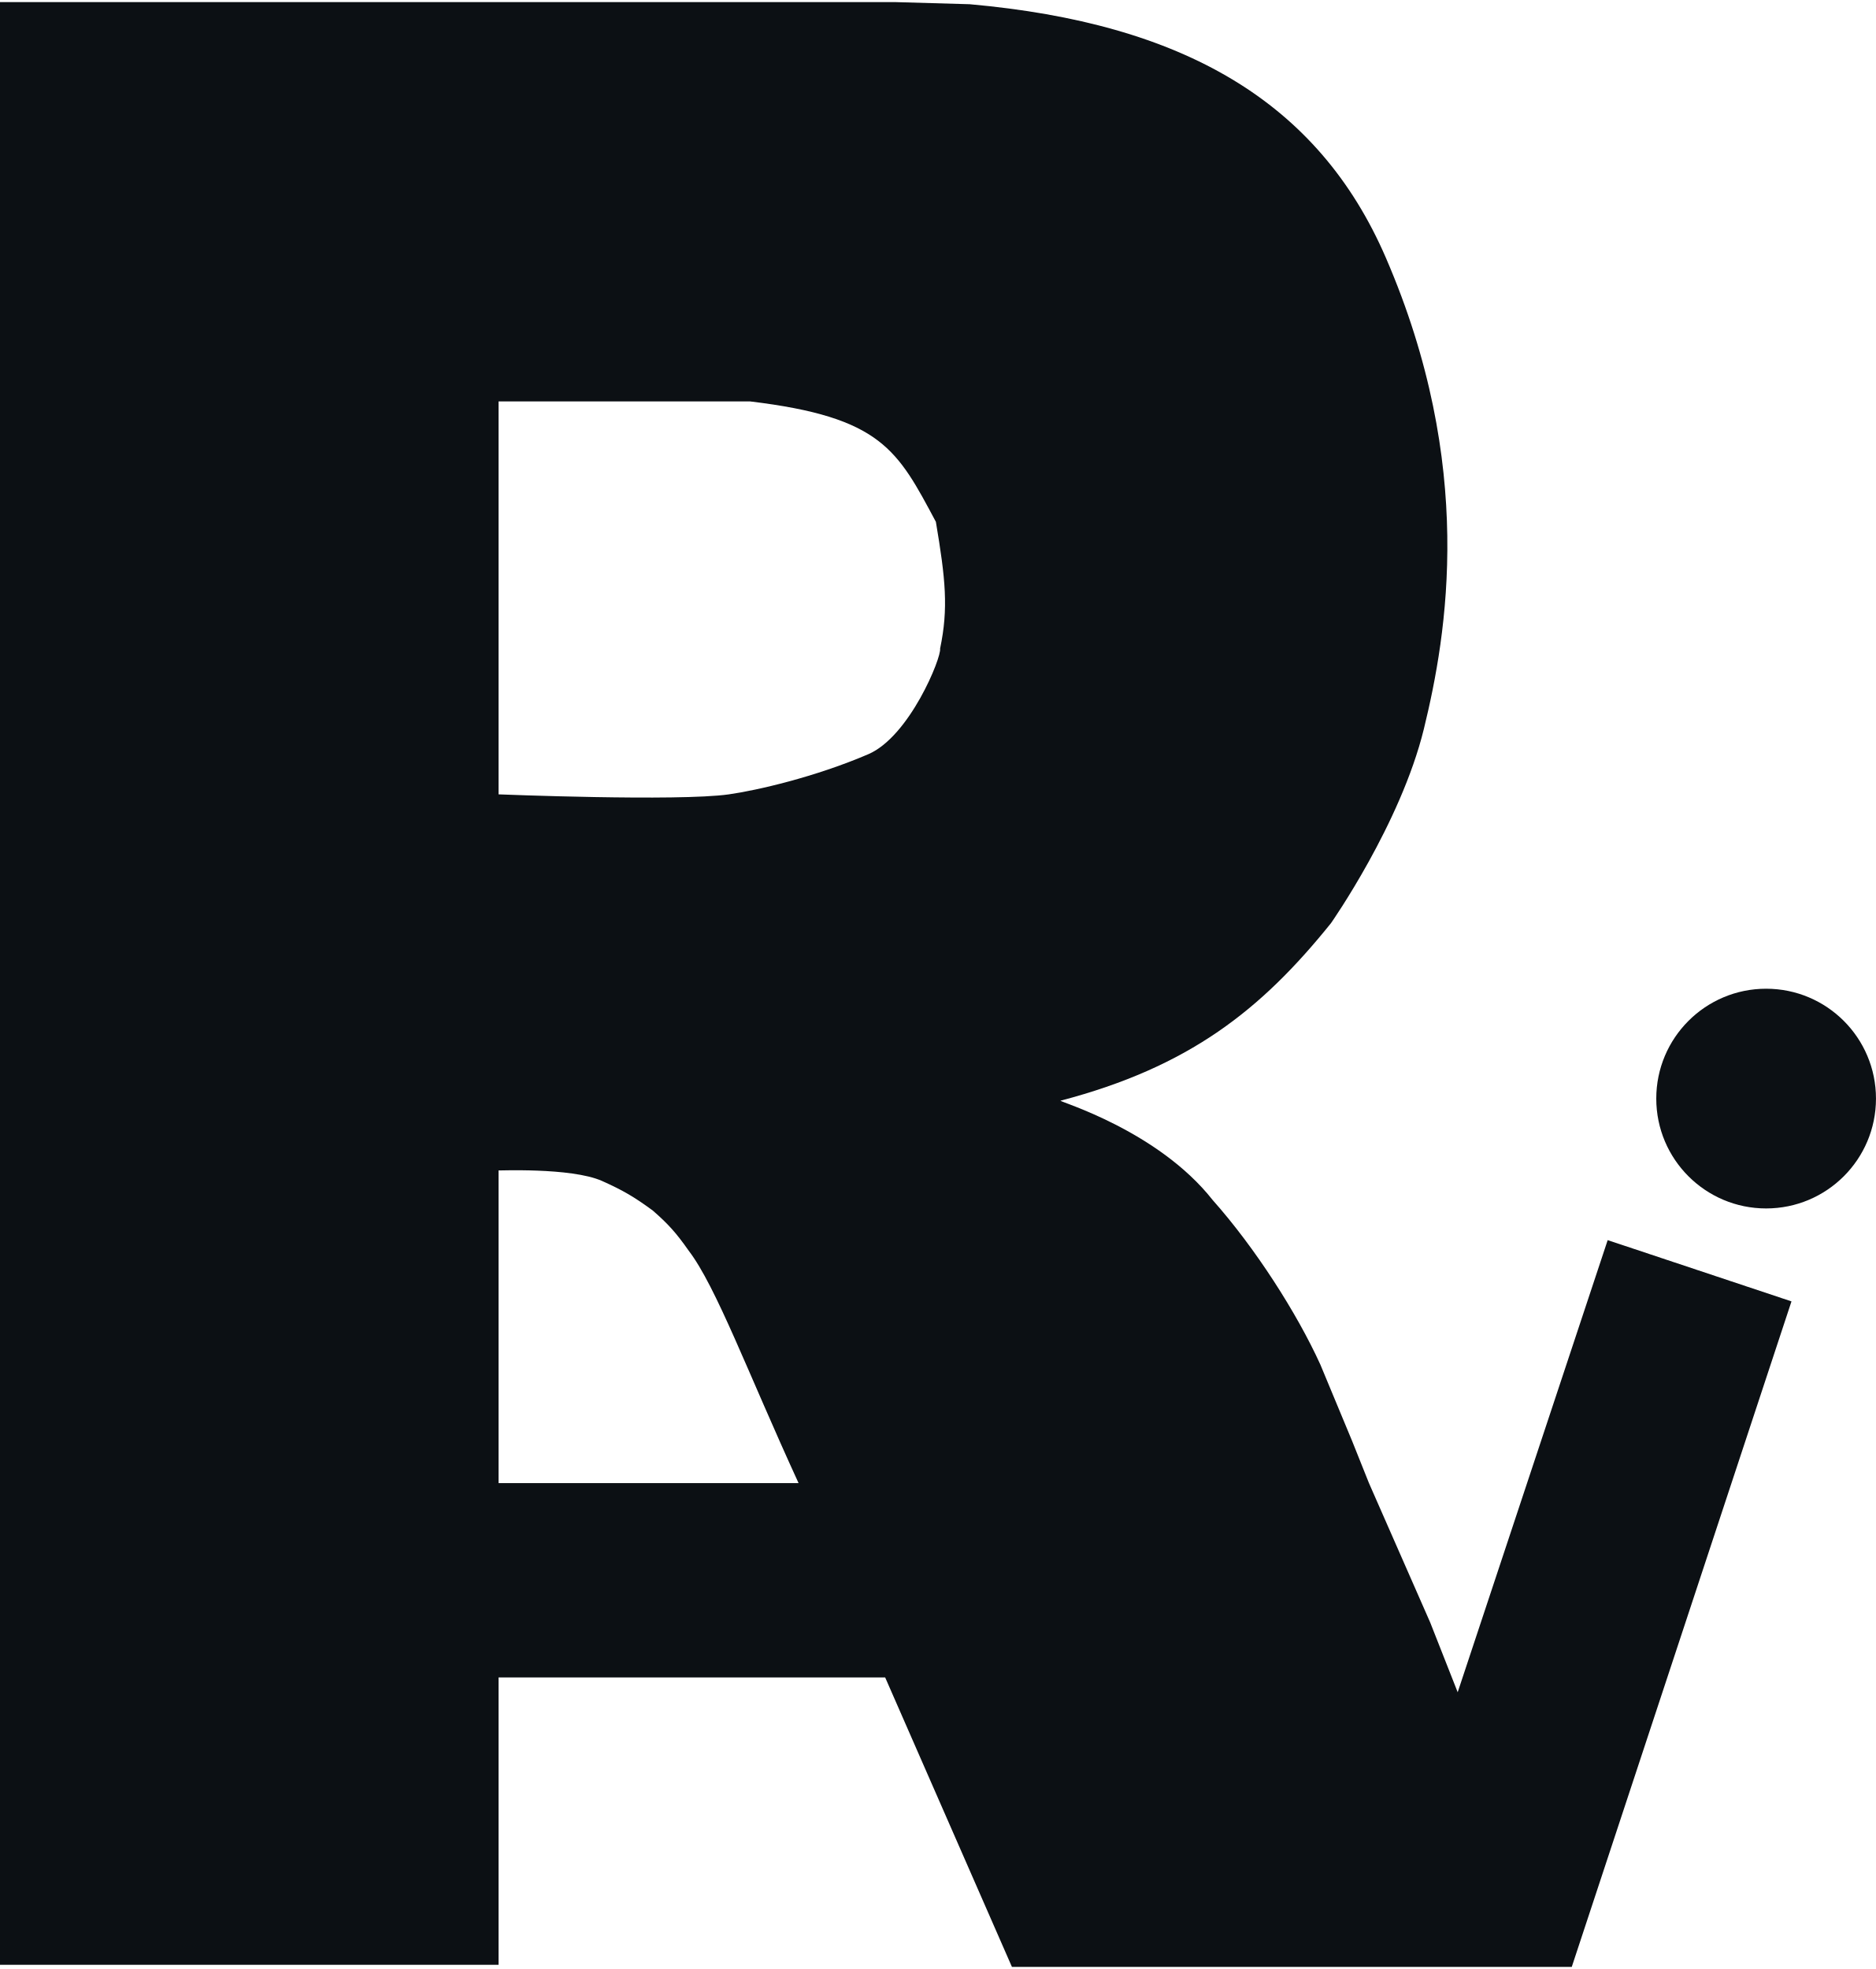
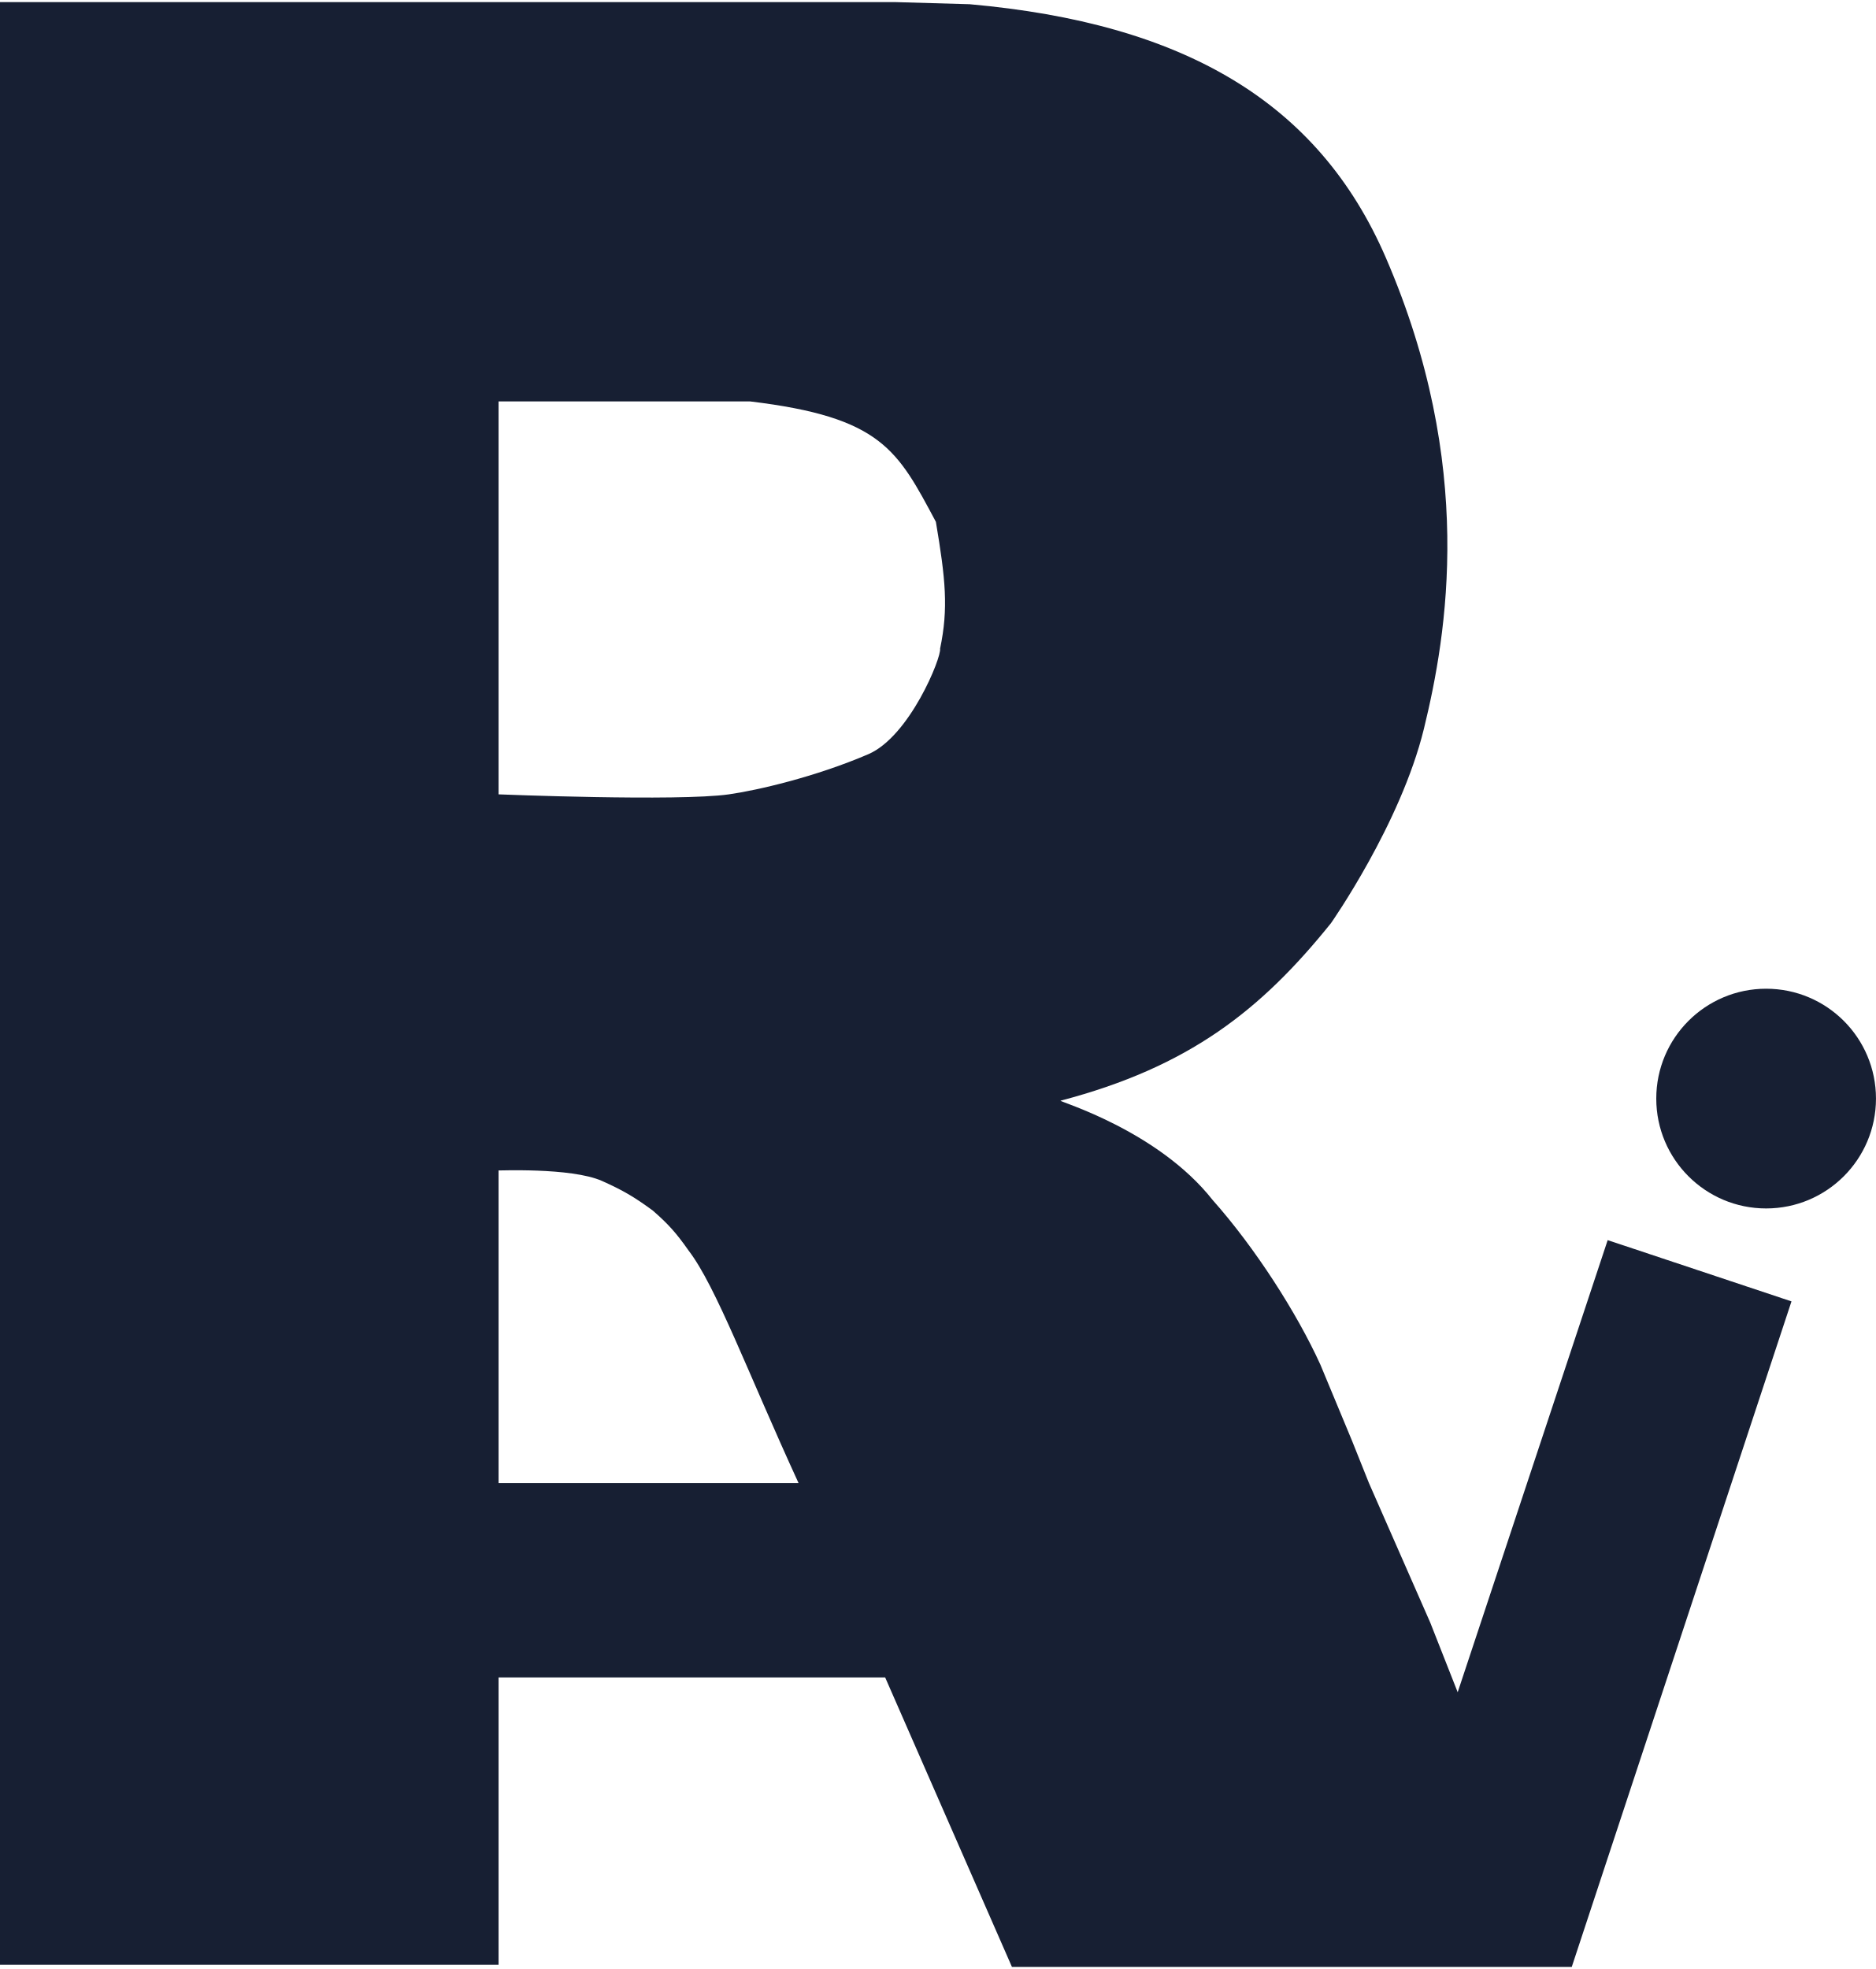
- <svg xmlns="http://www.w3.org/2000/svg" width="444" height="466" viewBox="0 0 444 466" fill="#0C1014">
+ <svg xmlns="http://www.w3.org/2000/svg" width="444" height="466" viewBox="0 0 444 466" fill="#171F33">
  <path fill-rule="evenodd" clip-rule="evenodd" d="M0 0.5H212L229.5 1C280 5.5 312 24 328 61C349.272 110.191 342.5 150 337 172.5C331.5 195 315 218.5 315 218.5C298.5 239 281.5 252.5 251 260.5C250.585 260.704 274 267.5 287 284C297.077 295.337 306.929 310.722 312.5 322.963L320 341L324 351L338.5 384L345 400.5L380.5 293.5L424 308L372 465.5H239.5L209.5 397C198 397 176.5 397 118 397V351H189C177 324.878 169.5 304.5 163 296C159.986 291.702 158.109 289.653 154.5 286.5C150.1 283.266 147.473 281.734 142.5 279.5C135.085 276.211 117.315 277.102 118 277C118 277 118 242 118 234.5C118 215 118 204 118 188C118 188 160.48 189.708 172.5 188C179.183 187.05 192.935 183.894 205.5 178.5C215.295 174.295 222.859 155.562 222.5 153.5C224.5 144 223.779 137 221.5 123.5C212.413 106.512 208.693 98.735 177.5 95H118V465H0V0.5Z" />
  <path d="M444 260C444 274.359 432.359 286 418 286C403.641 286 392 274.359 392 260C392 245.641 403.641 234 418 234C432.359 234 444 245.641 444 260Z" />
</svg>
